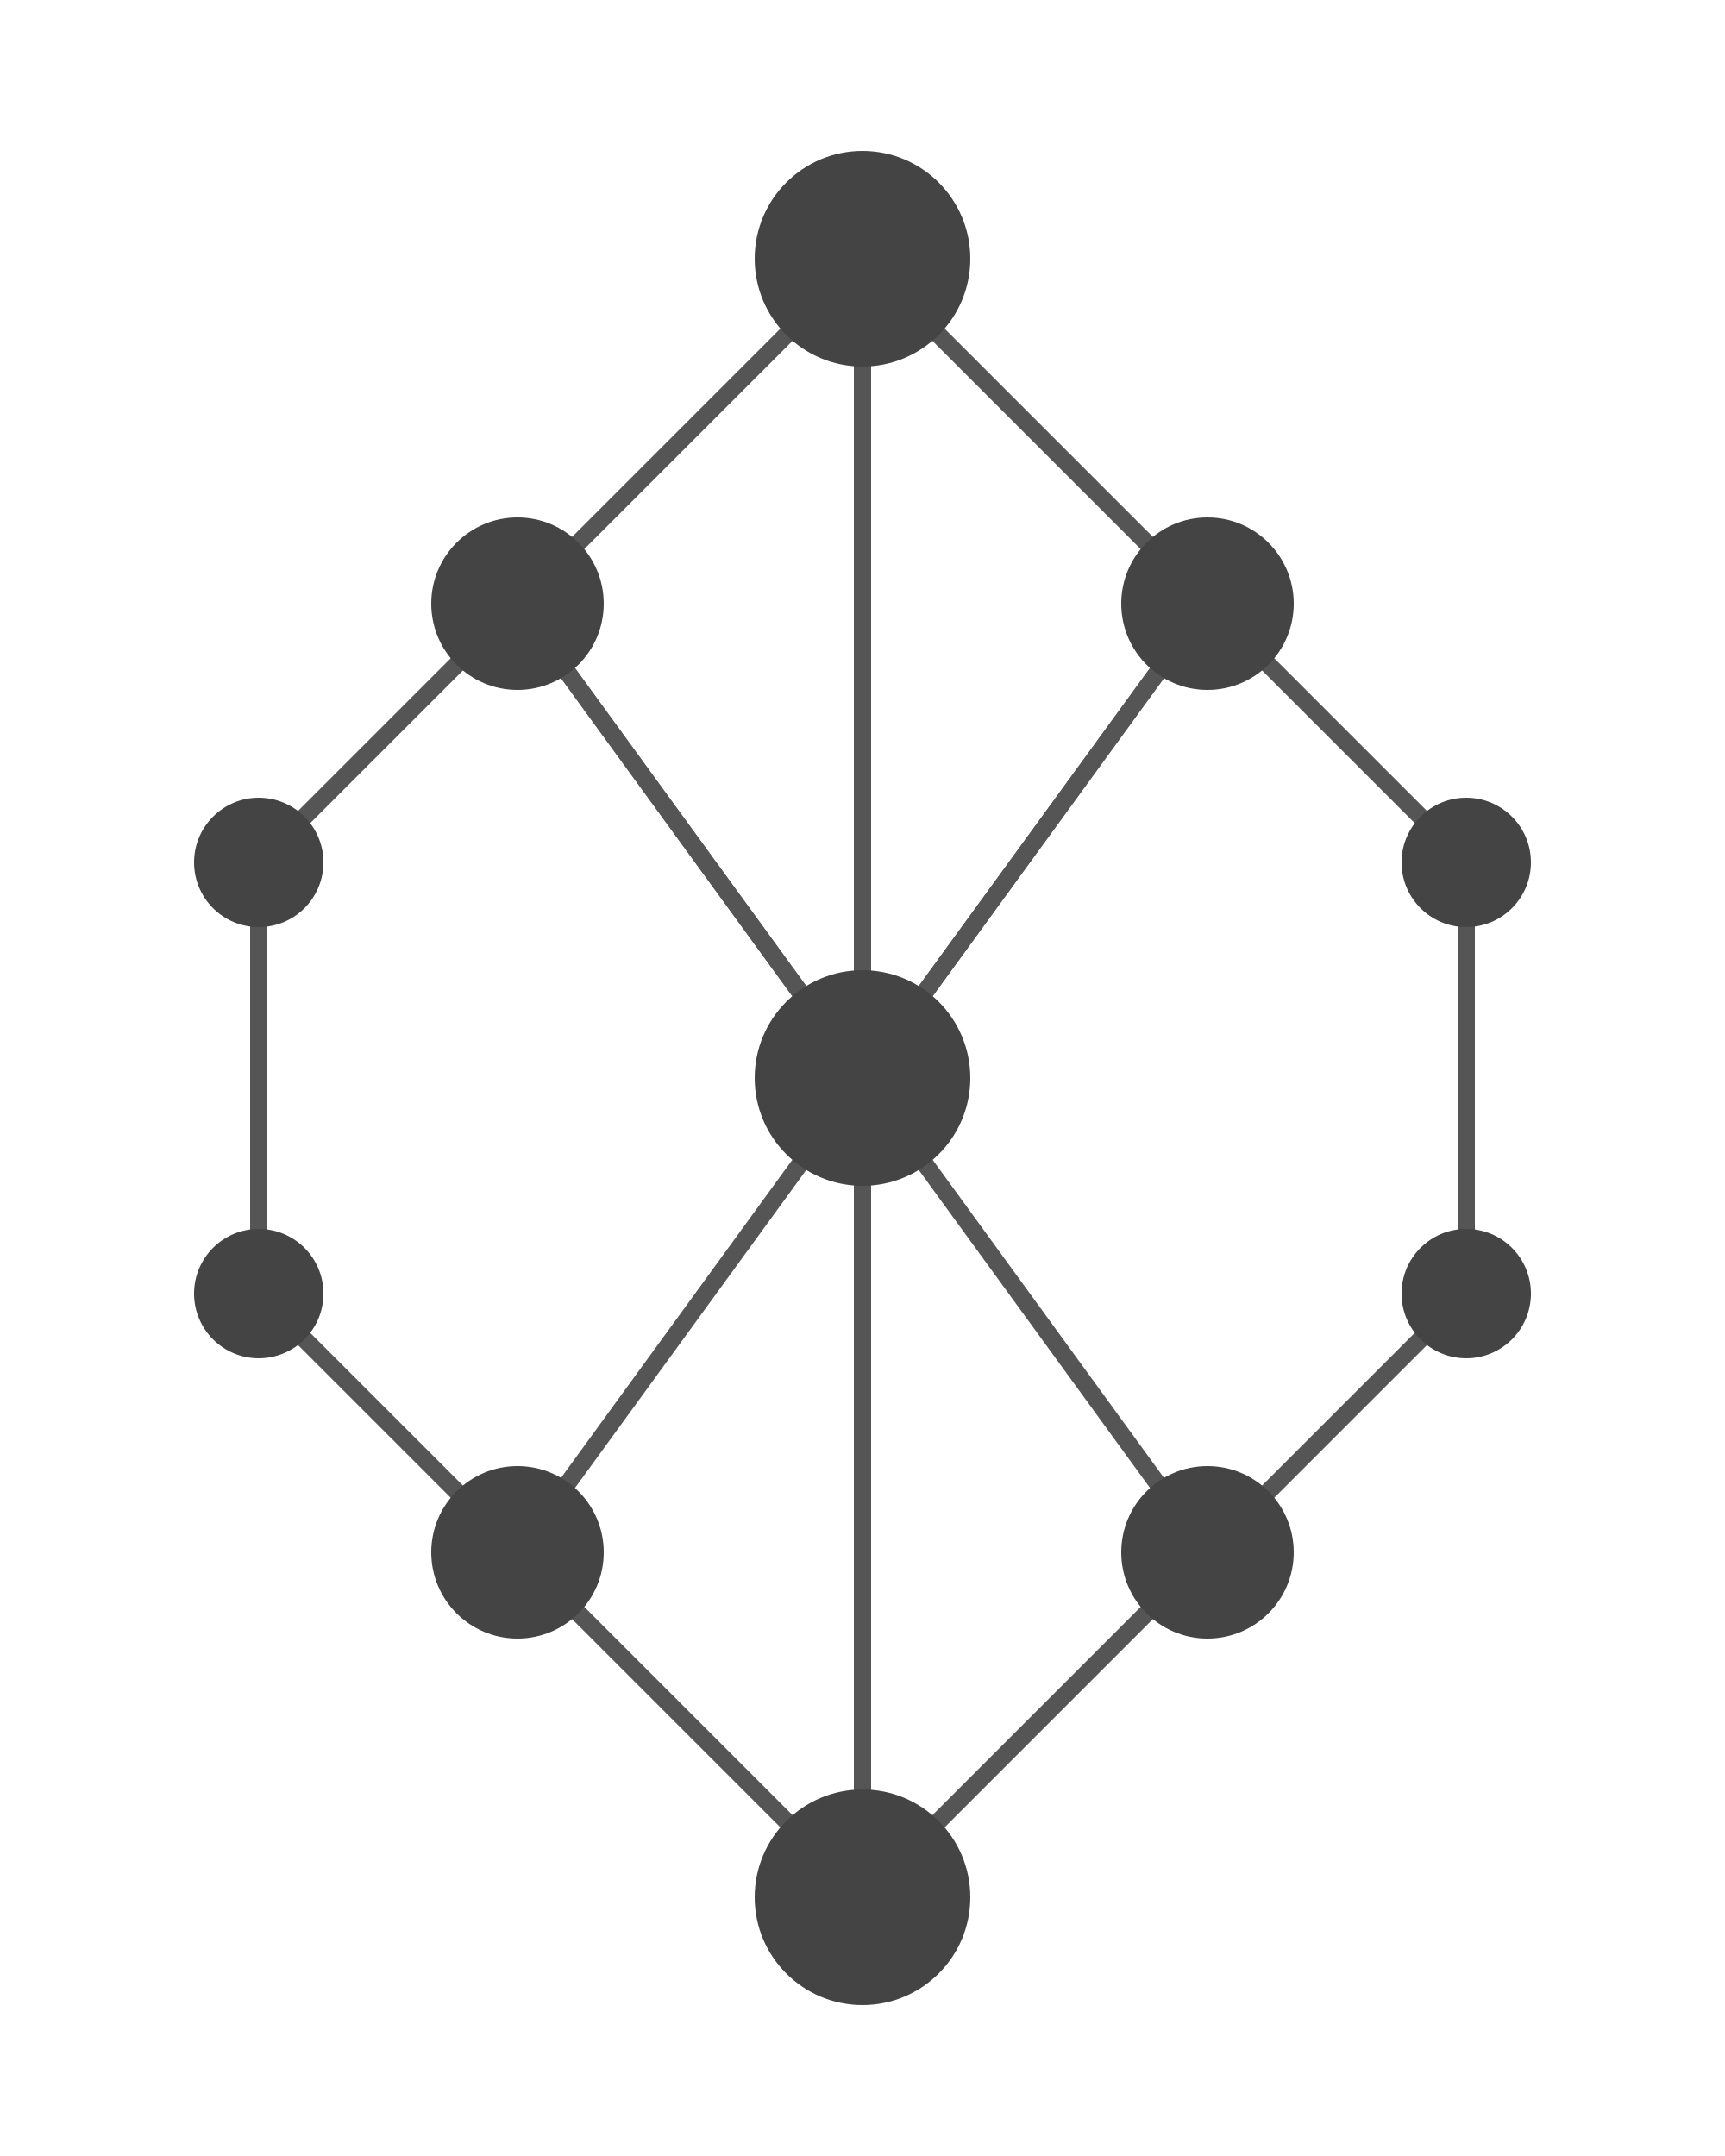
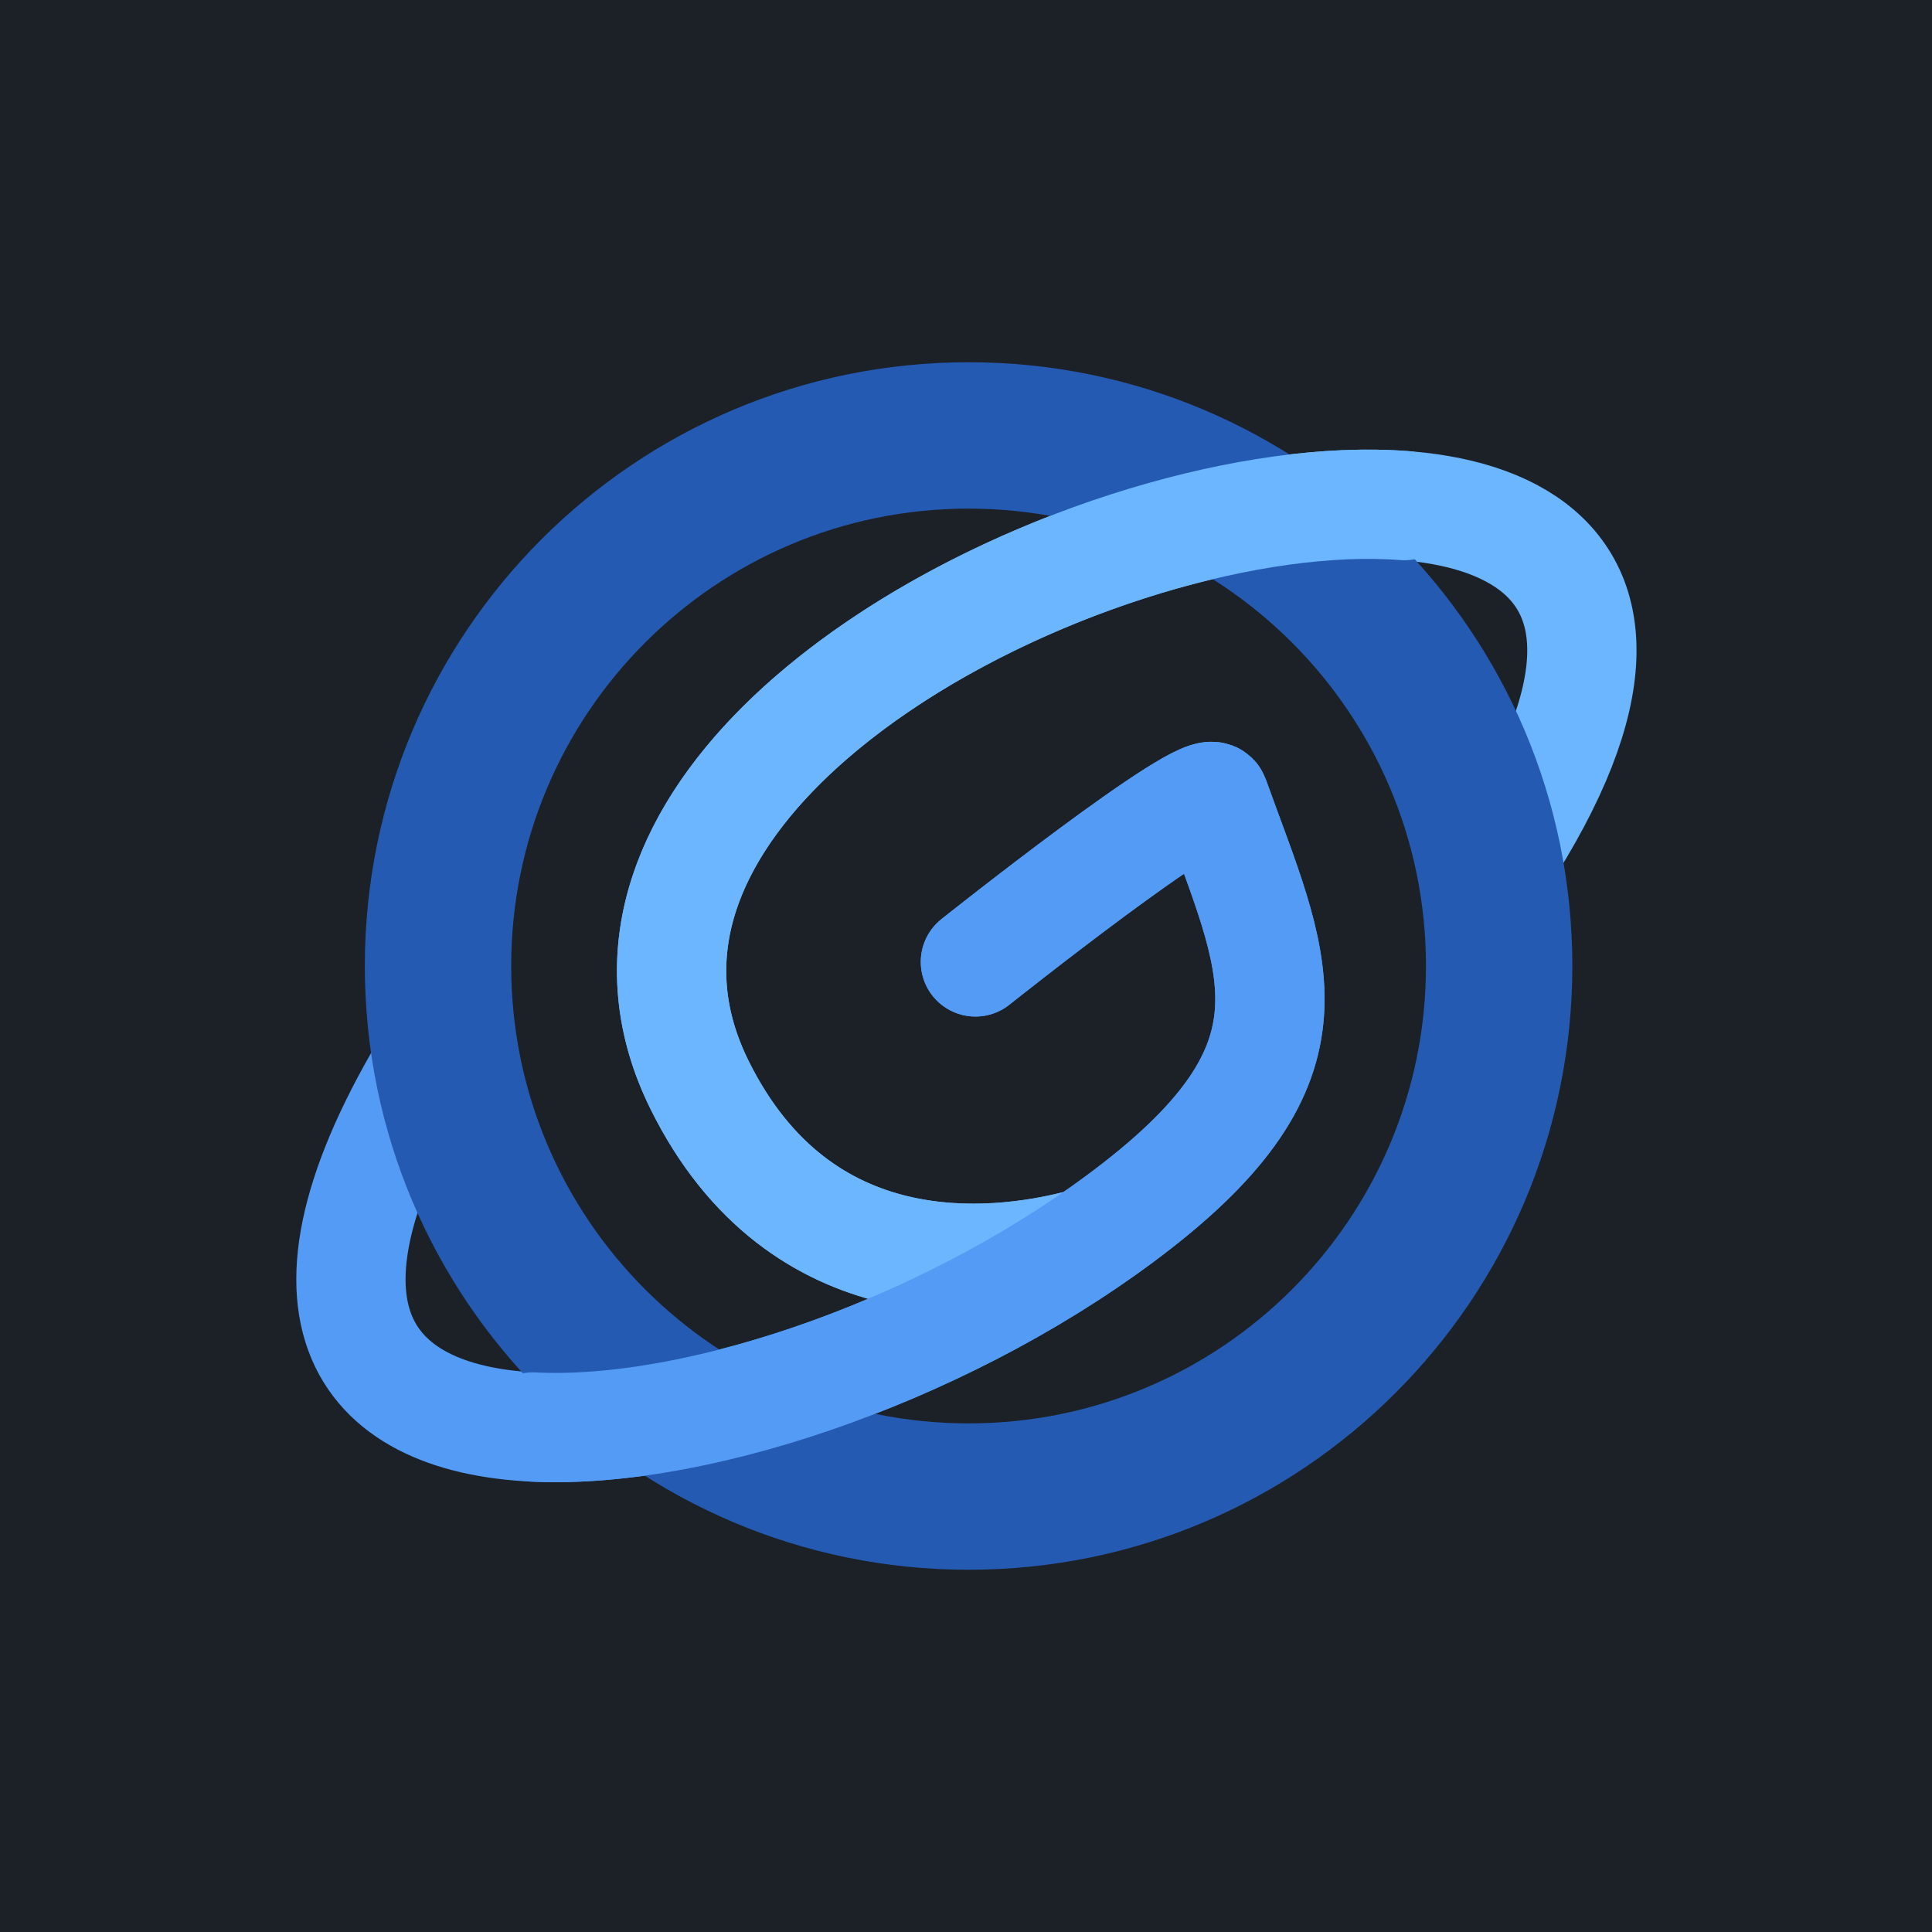
- <svg xmlns="http://www.w3.org/2000/svg" viewBox="0 0 400 500">
-   <g fill="none" stroke="#555" stroke-width="4">
-     <line x1="200" y1="60" x2="200" y2="140" />
-     <line x1="200" y1="140" x2="200" y2="250" />
-     <line x1="200" y1="250" x2="200" y2="360" />
-     <line x1="200" y1="360" x2="200" y2="440" />
-     <line x1="200" y1="60" x2="120" y2="140" />
-     <line x1="200" y1="60" x2="280" y2="140" />
-     <line x1="120" y1="140" x2="200" y2="250" />
-     <line x1="280" y1="140" x2="200" y2="250" />
-     <line x1="120" y1="140" x2="60" y2="200" />
-     <line x1="280" y1="140" x2="340" y2="200" />
-     <line x1="60" y1="200" x2="60" y2="300" />
-     <line x1="340" y1="200" x2="340" y2="300" />
-     <line x1="60" y1="300" x2="120" y2="360" />
-     <line x1="340" y1="300" x2="280" y2="360" />
-     <line x1="120" y1="360" x2="200" y2="440" />
-     <line x1="280" y1="360" x2="200" y2="440" />
-     <line x1="120" y1="140" x2="280" y2="360" />
-     <line x1="280" y1="140" x2="120" y2="360" />
-   </g>
-   <g fill="#444">
-     <circle cx="200" cy="60" r="25" />
-     <circle cx="200" cy="250" r="25" />
-     <circle cx="200" cy="440" r="25" />
-     <circle cx="120" cy="140" r="20" />
-     <circle cx="280" cy="140" r="20" />
-     <circle cx="120" cy="360" r="20" />
-     <circle cx="280" cy="360" r="20" />
-     <circle cx="60" cy="200" r="15" />
-     <circle cx="340" cy="200" r="15" />
-     <circle cx="60" cy="300" r="15" />
-     <circle cx="340" cy="300" r="15" />
-   </g>
+ <svg xmlns="http://www.w3.org/2000/svg" width="512" height="512" viewBox="0 0 512 512" fill="none">
+   <rect width="512" height="512" fill="#1C2128" />
+   <path d="M397.5 228.271C514.132 49.705 119.891 155.161 185.373 287.493C212.187 341.681 263.572 335.521 285.644 329.881" stroke="#6CB6FF" stroke-width="28.959" stroke-linecap="round" />
+   <path d="M258.495 254.914C258.495 254.914 319.898 206.045 321.843 211.475C337.41 254.914 352.109 279.879 301.572 319.348C205.788 394.158 25.81 416.563 119.009 273.014" stroke="#539BF5" stroke-width="28.959" stroke-linecap="round" />
+   <path d="M416.684 256C416.684 344.366 345.049 416 256.684 416C168.318 416 96.684 344.366 96.684 256C96.684 167.634 168.318 96 256.684 96C345.049 96 416.684 167.634 416.684 256ZM135.47 256C135.47 322.944 189.739 377.213 256.684 377.213C323.628 377.213 377.897 322.944 377.897 256C377.897 189.056 323.628 134.787 256.684 134.787C189.739 134.787 135.47 189.056 135.47 256Z" fill="#255AB2" />
+   <path d="M285.644 329.881C263.572 335.521 212.187 341.681 185.373 287.493C143.107 202.077 292.372 127.859 372.16 133.988" stroke="#6CB6FF" stroke-width="28.959" stroke-linecap="round" />
+   <path d="M258.496 254.914C258.496 254.914 319.899 206.045 321.845 211.475C337.411 254.914 352.11 279.879 301.574 319.349C254.307 356.265 186.538 380.42 141.211 378.169" stroke="#539BF5" stroke-width="28.959" stroke-linecap="round" />
</svg>
